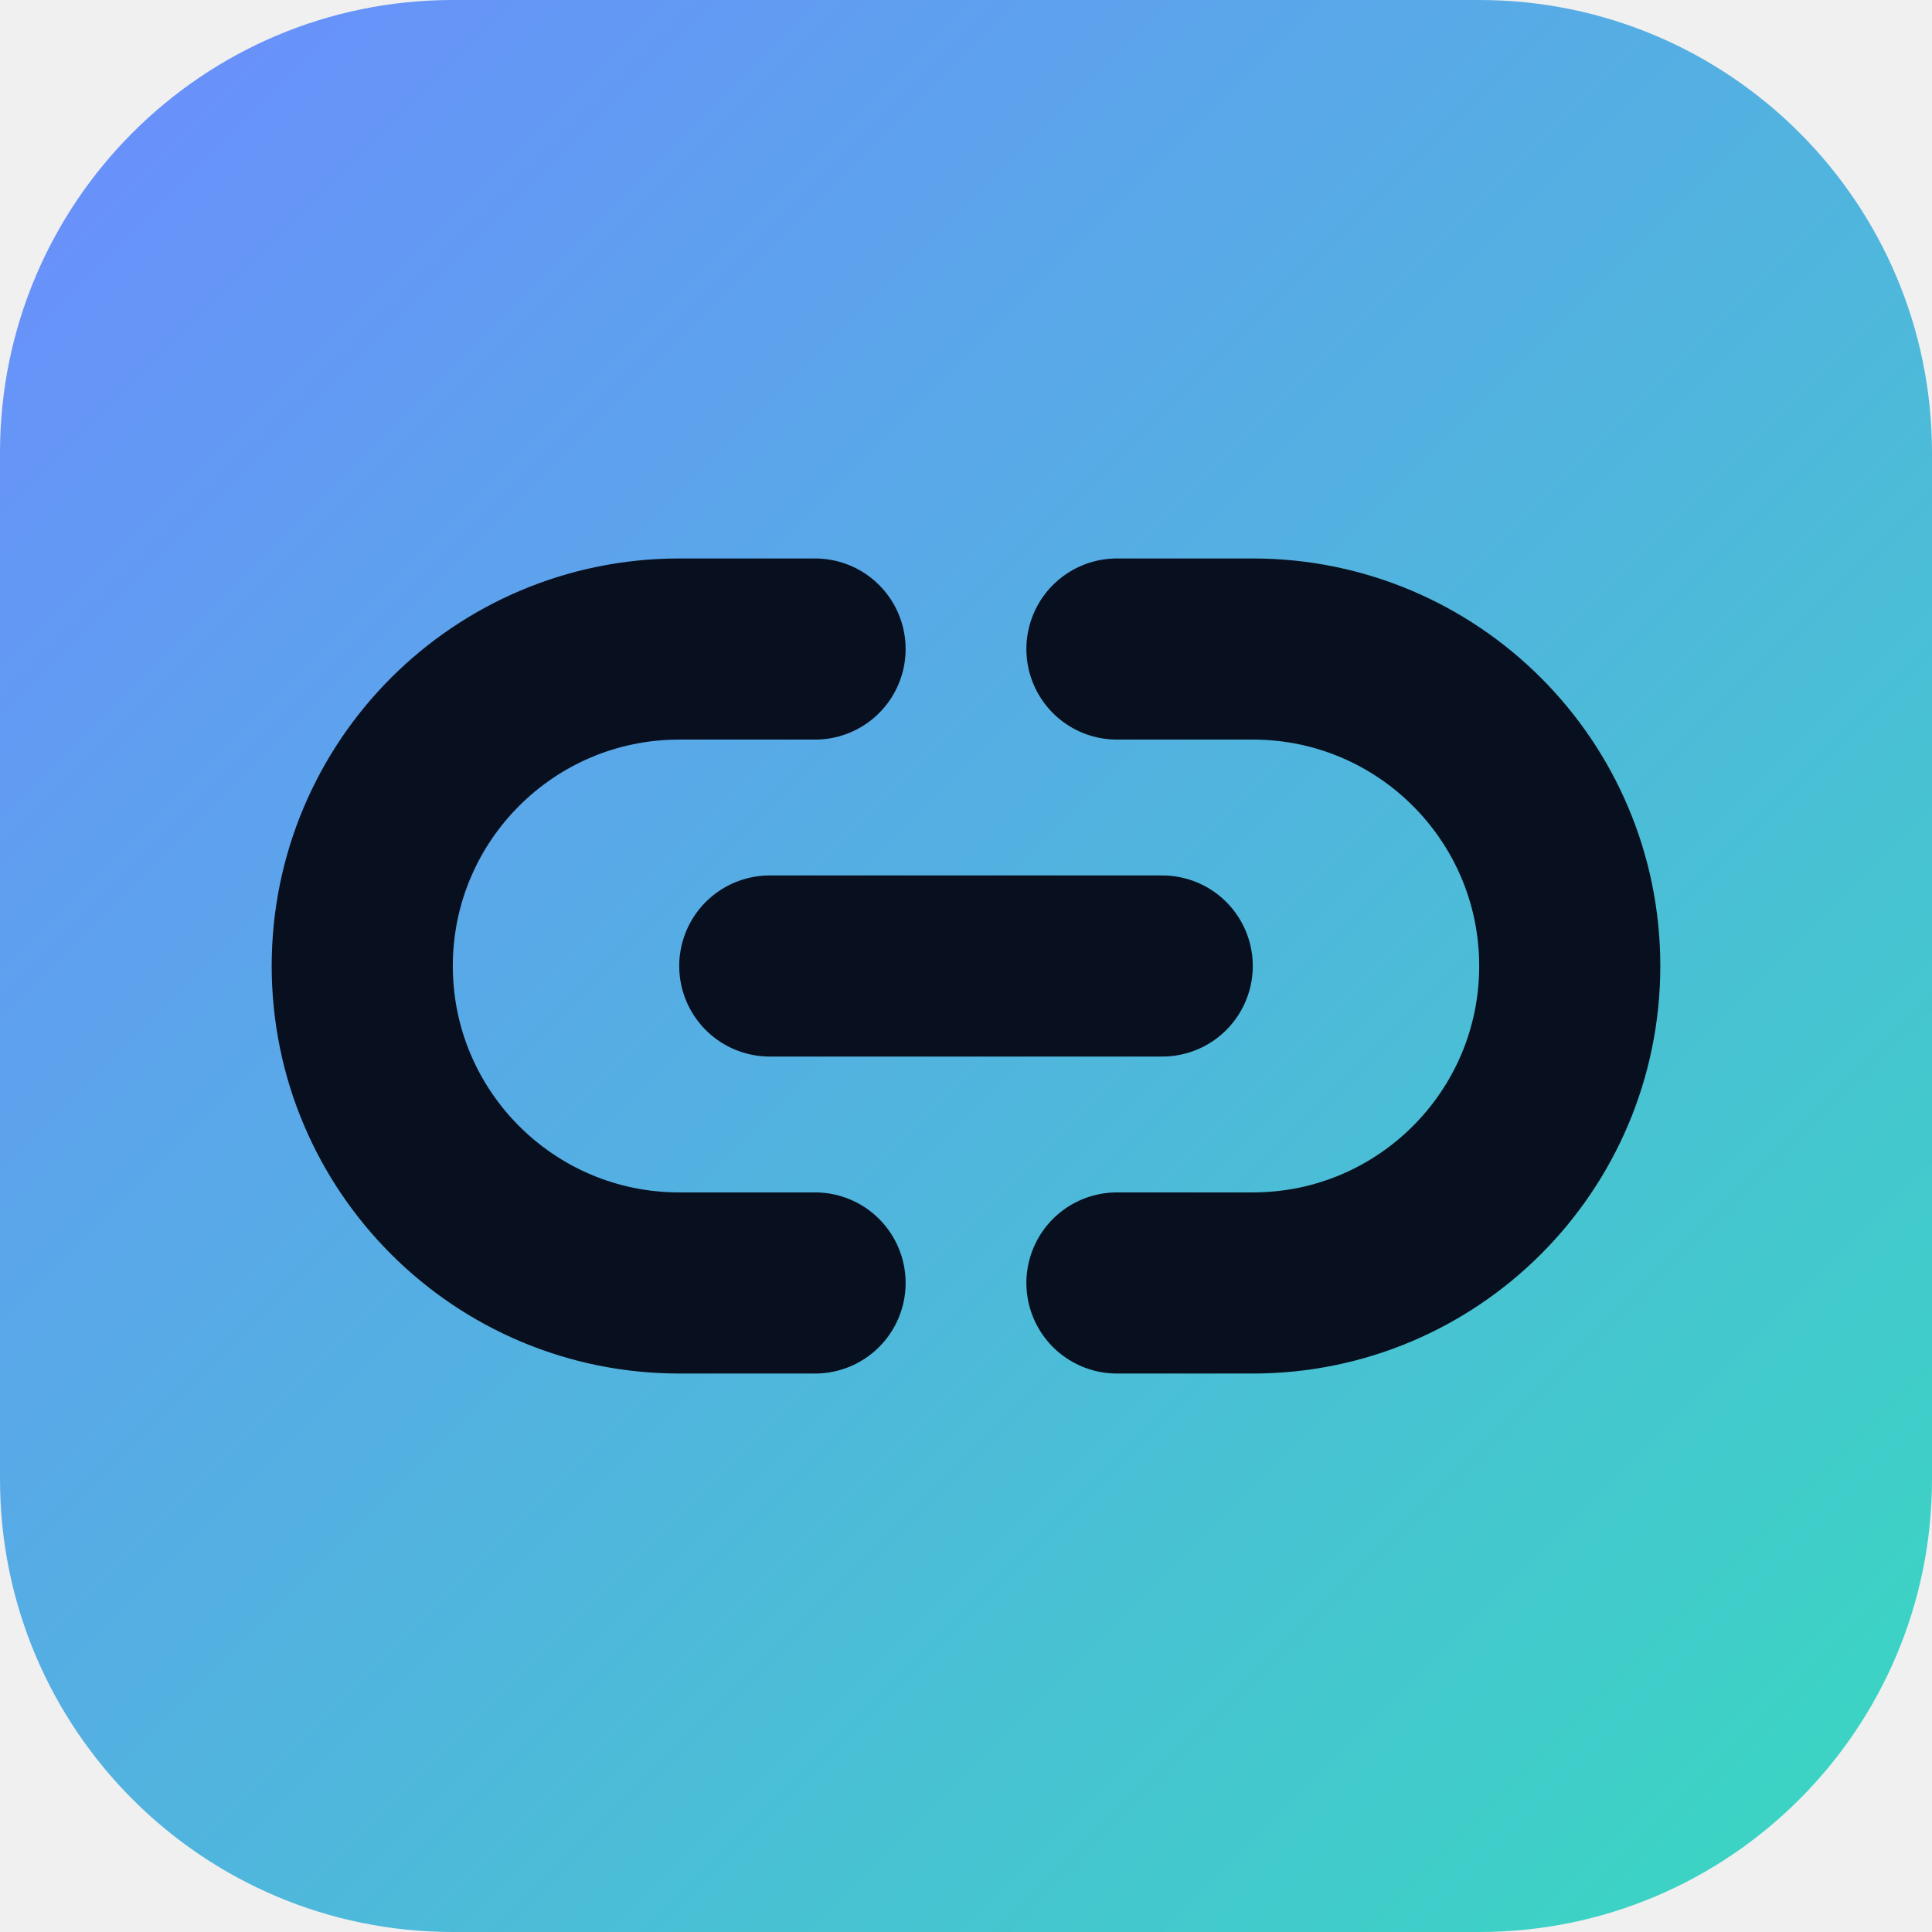
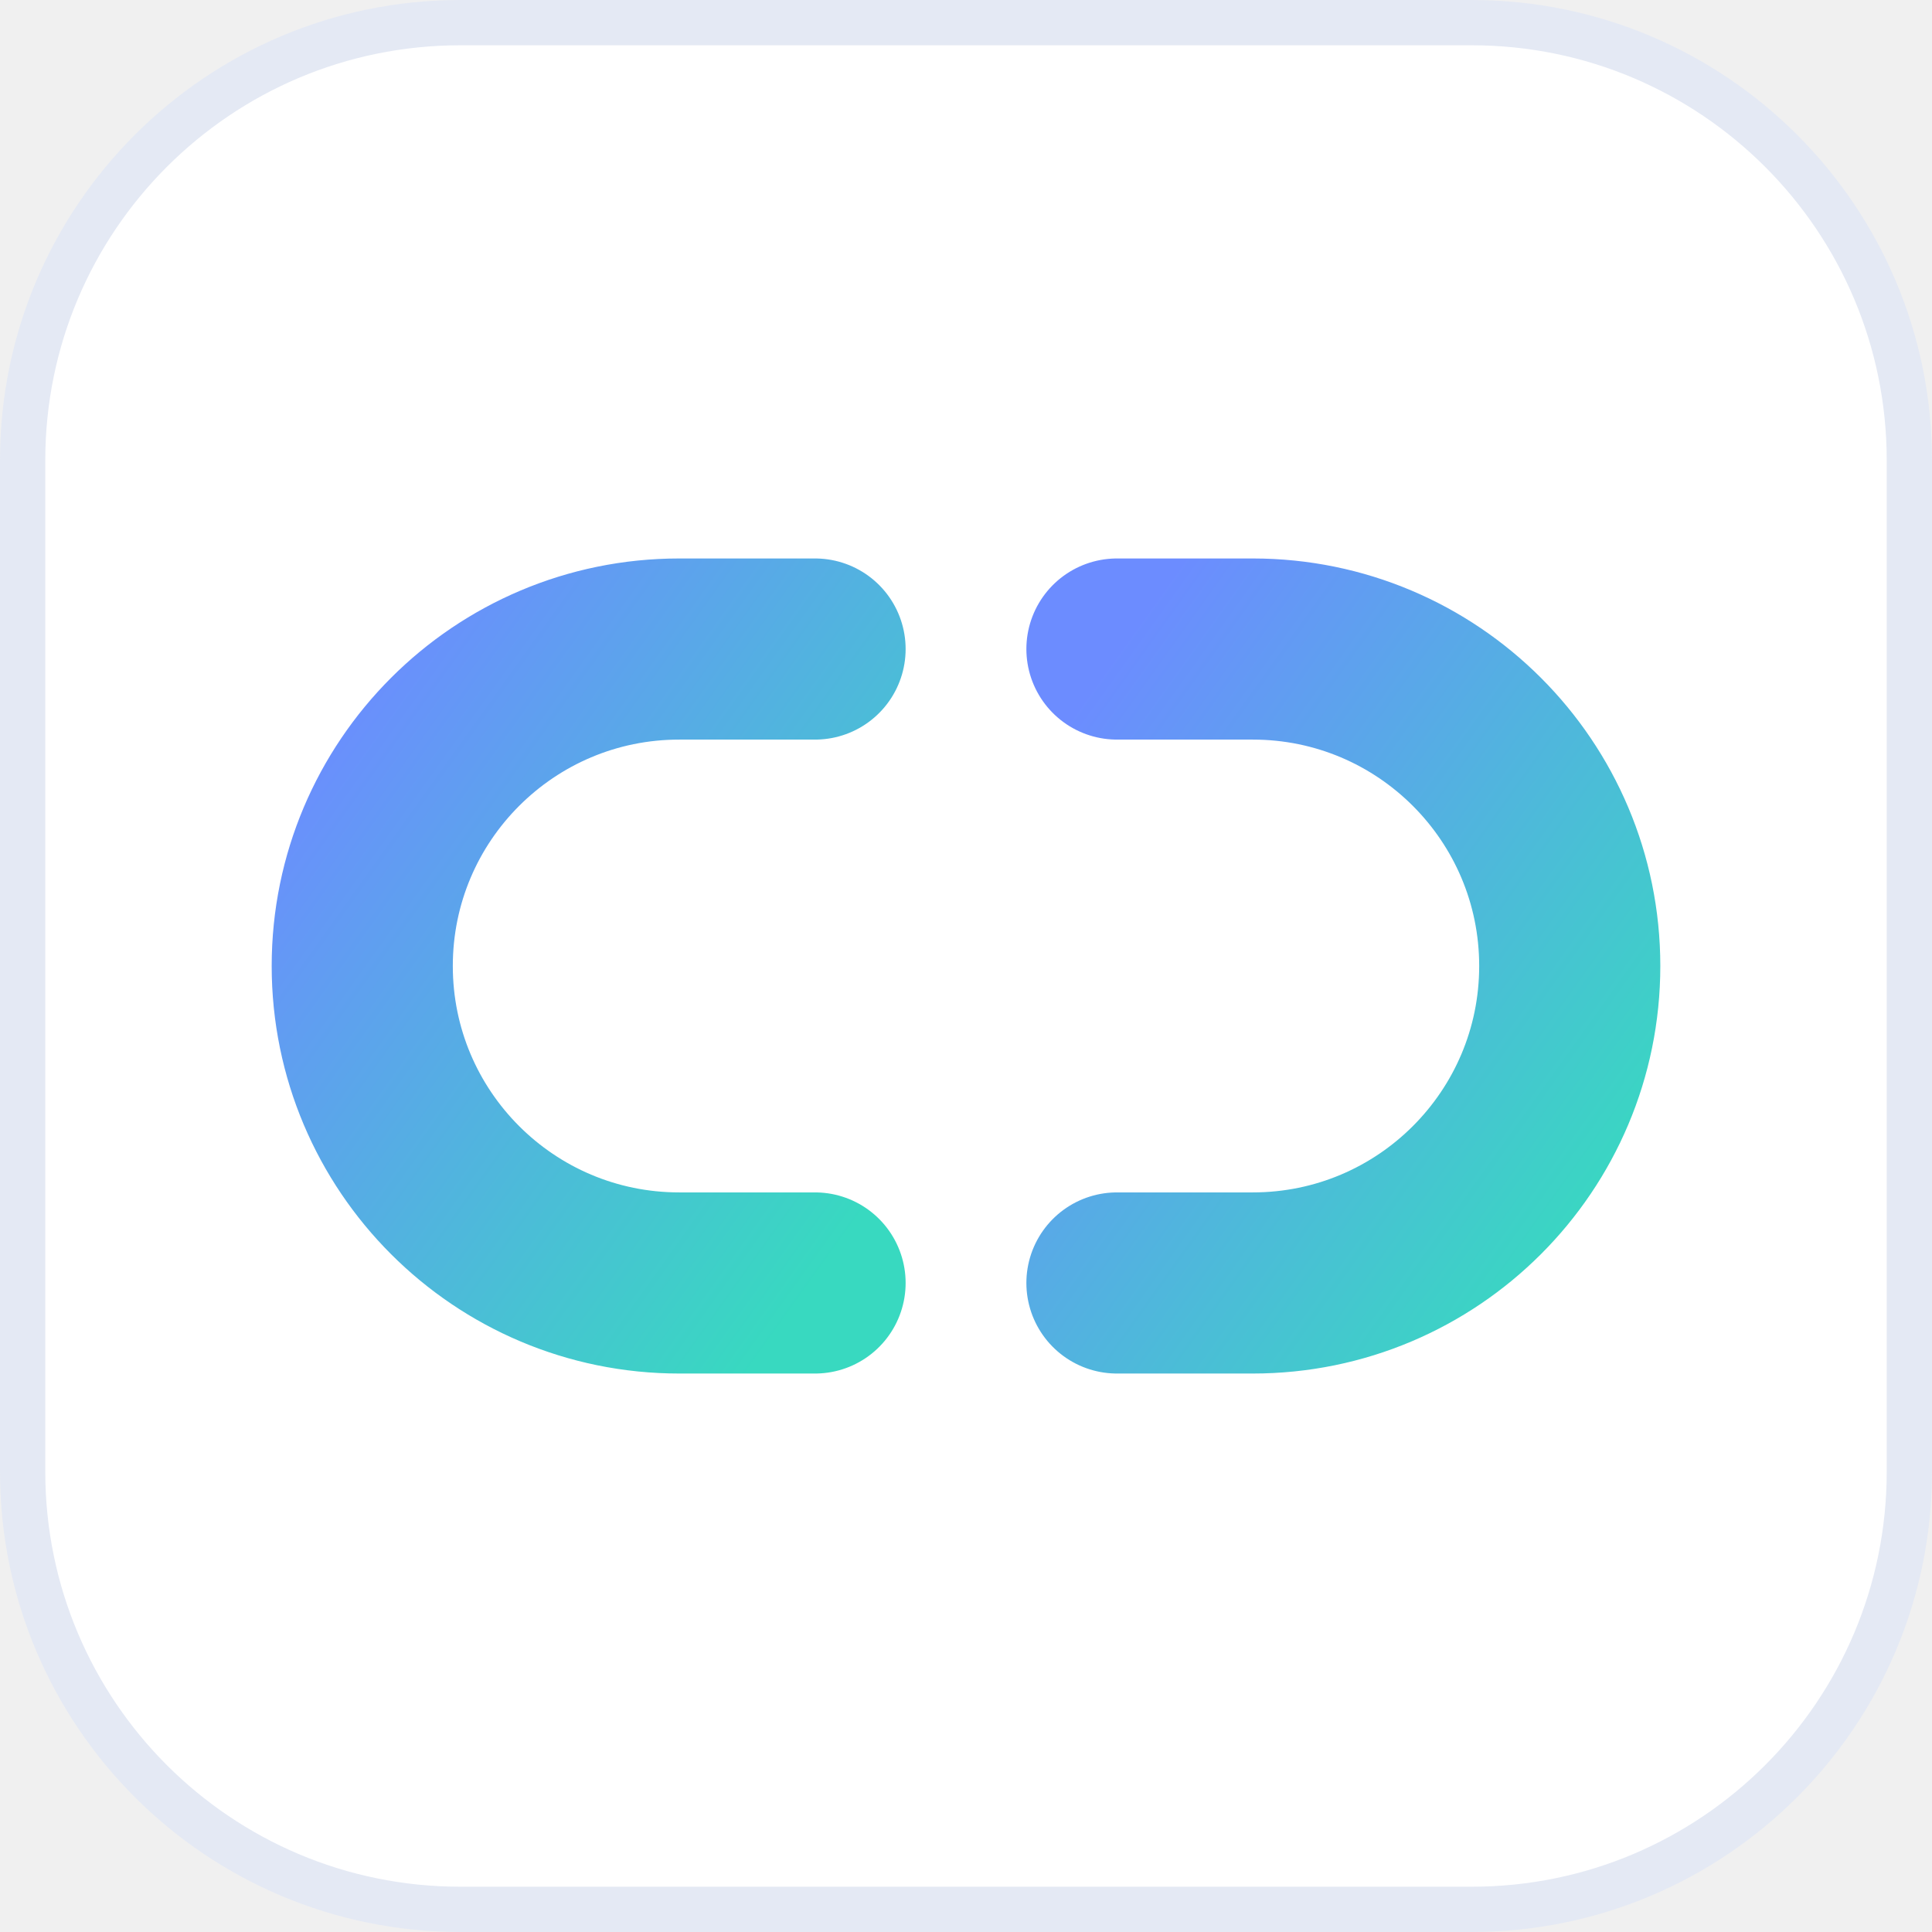
<svg xmlns="http://www.w3.org/2000/svg" viewBox="0 0 64 64" width="64" height="64" role="img" aria-label="ShareLink">
  <defs>
    <linearGradient id="sl-grad" x1="0" y1="0" x2="1" y2="1">
      <stop offset="0" stop-color="#6c8cff" />
      <stop offset="1" stop-color="#38d9c0" />
    </linearGradient>
  </defs>
-   <rect x="0" y="0" width="64" height="64" rx="15" fill="url(#sl-grad)" />
-   <g fill="none" stroke="#08101f" stroke-width="6" stroke-linecap="round" stroke-linejoin="round">
+   <rect x="0.75" y="0.75" width="62.5" height="62.5" rx="14.5" fill="#ffffff" stroke="#e4e9f4" stroke-width="1.5" />
+   <g fill="none" stroke="url(#sl-grad)" stroke-width="6" stroke-linecap="round" stroke-linejoin="round">
    <path d="M27 21.5h-4.5a10.5 10.5 0 0 0 0 21H27" />
    <path d="M37 21.5h4.5a10.5 10.5 0 0 1 0 21H37" />
    <path d="M25.5 32h13" />
  </g>
</svg>
